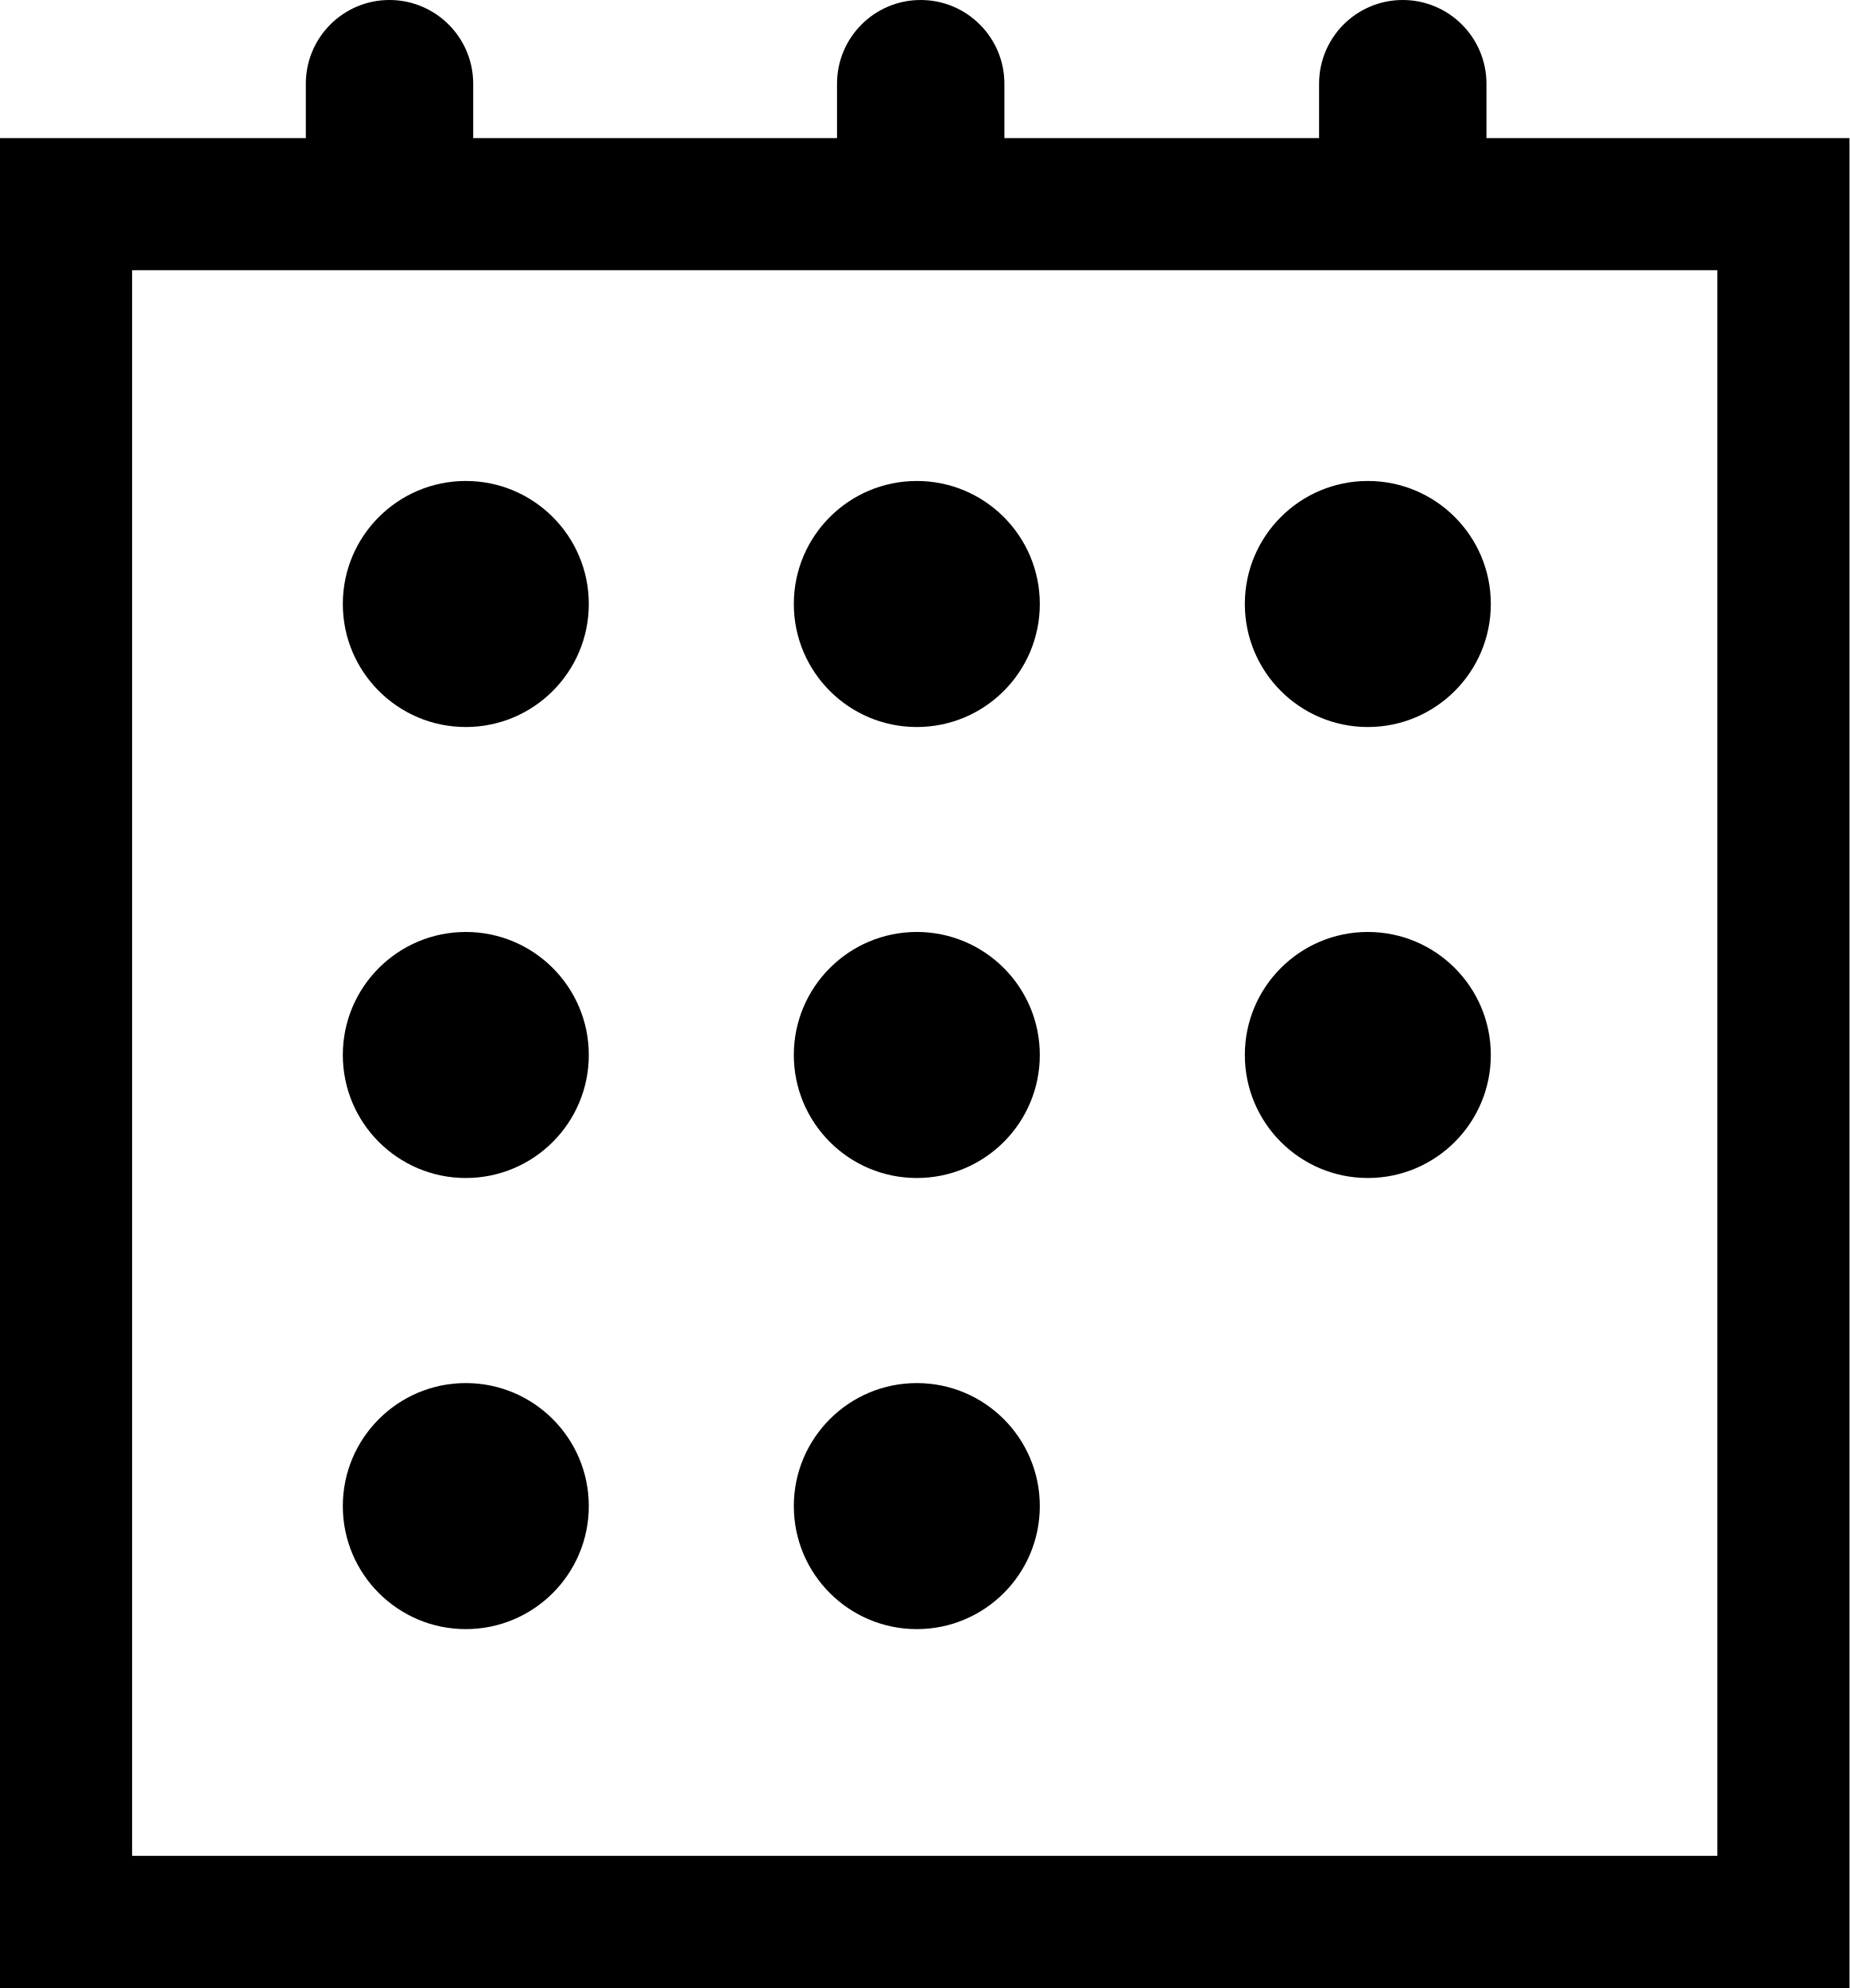
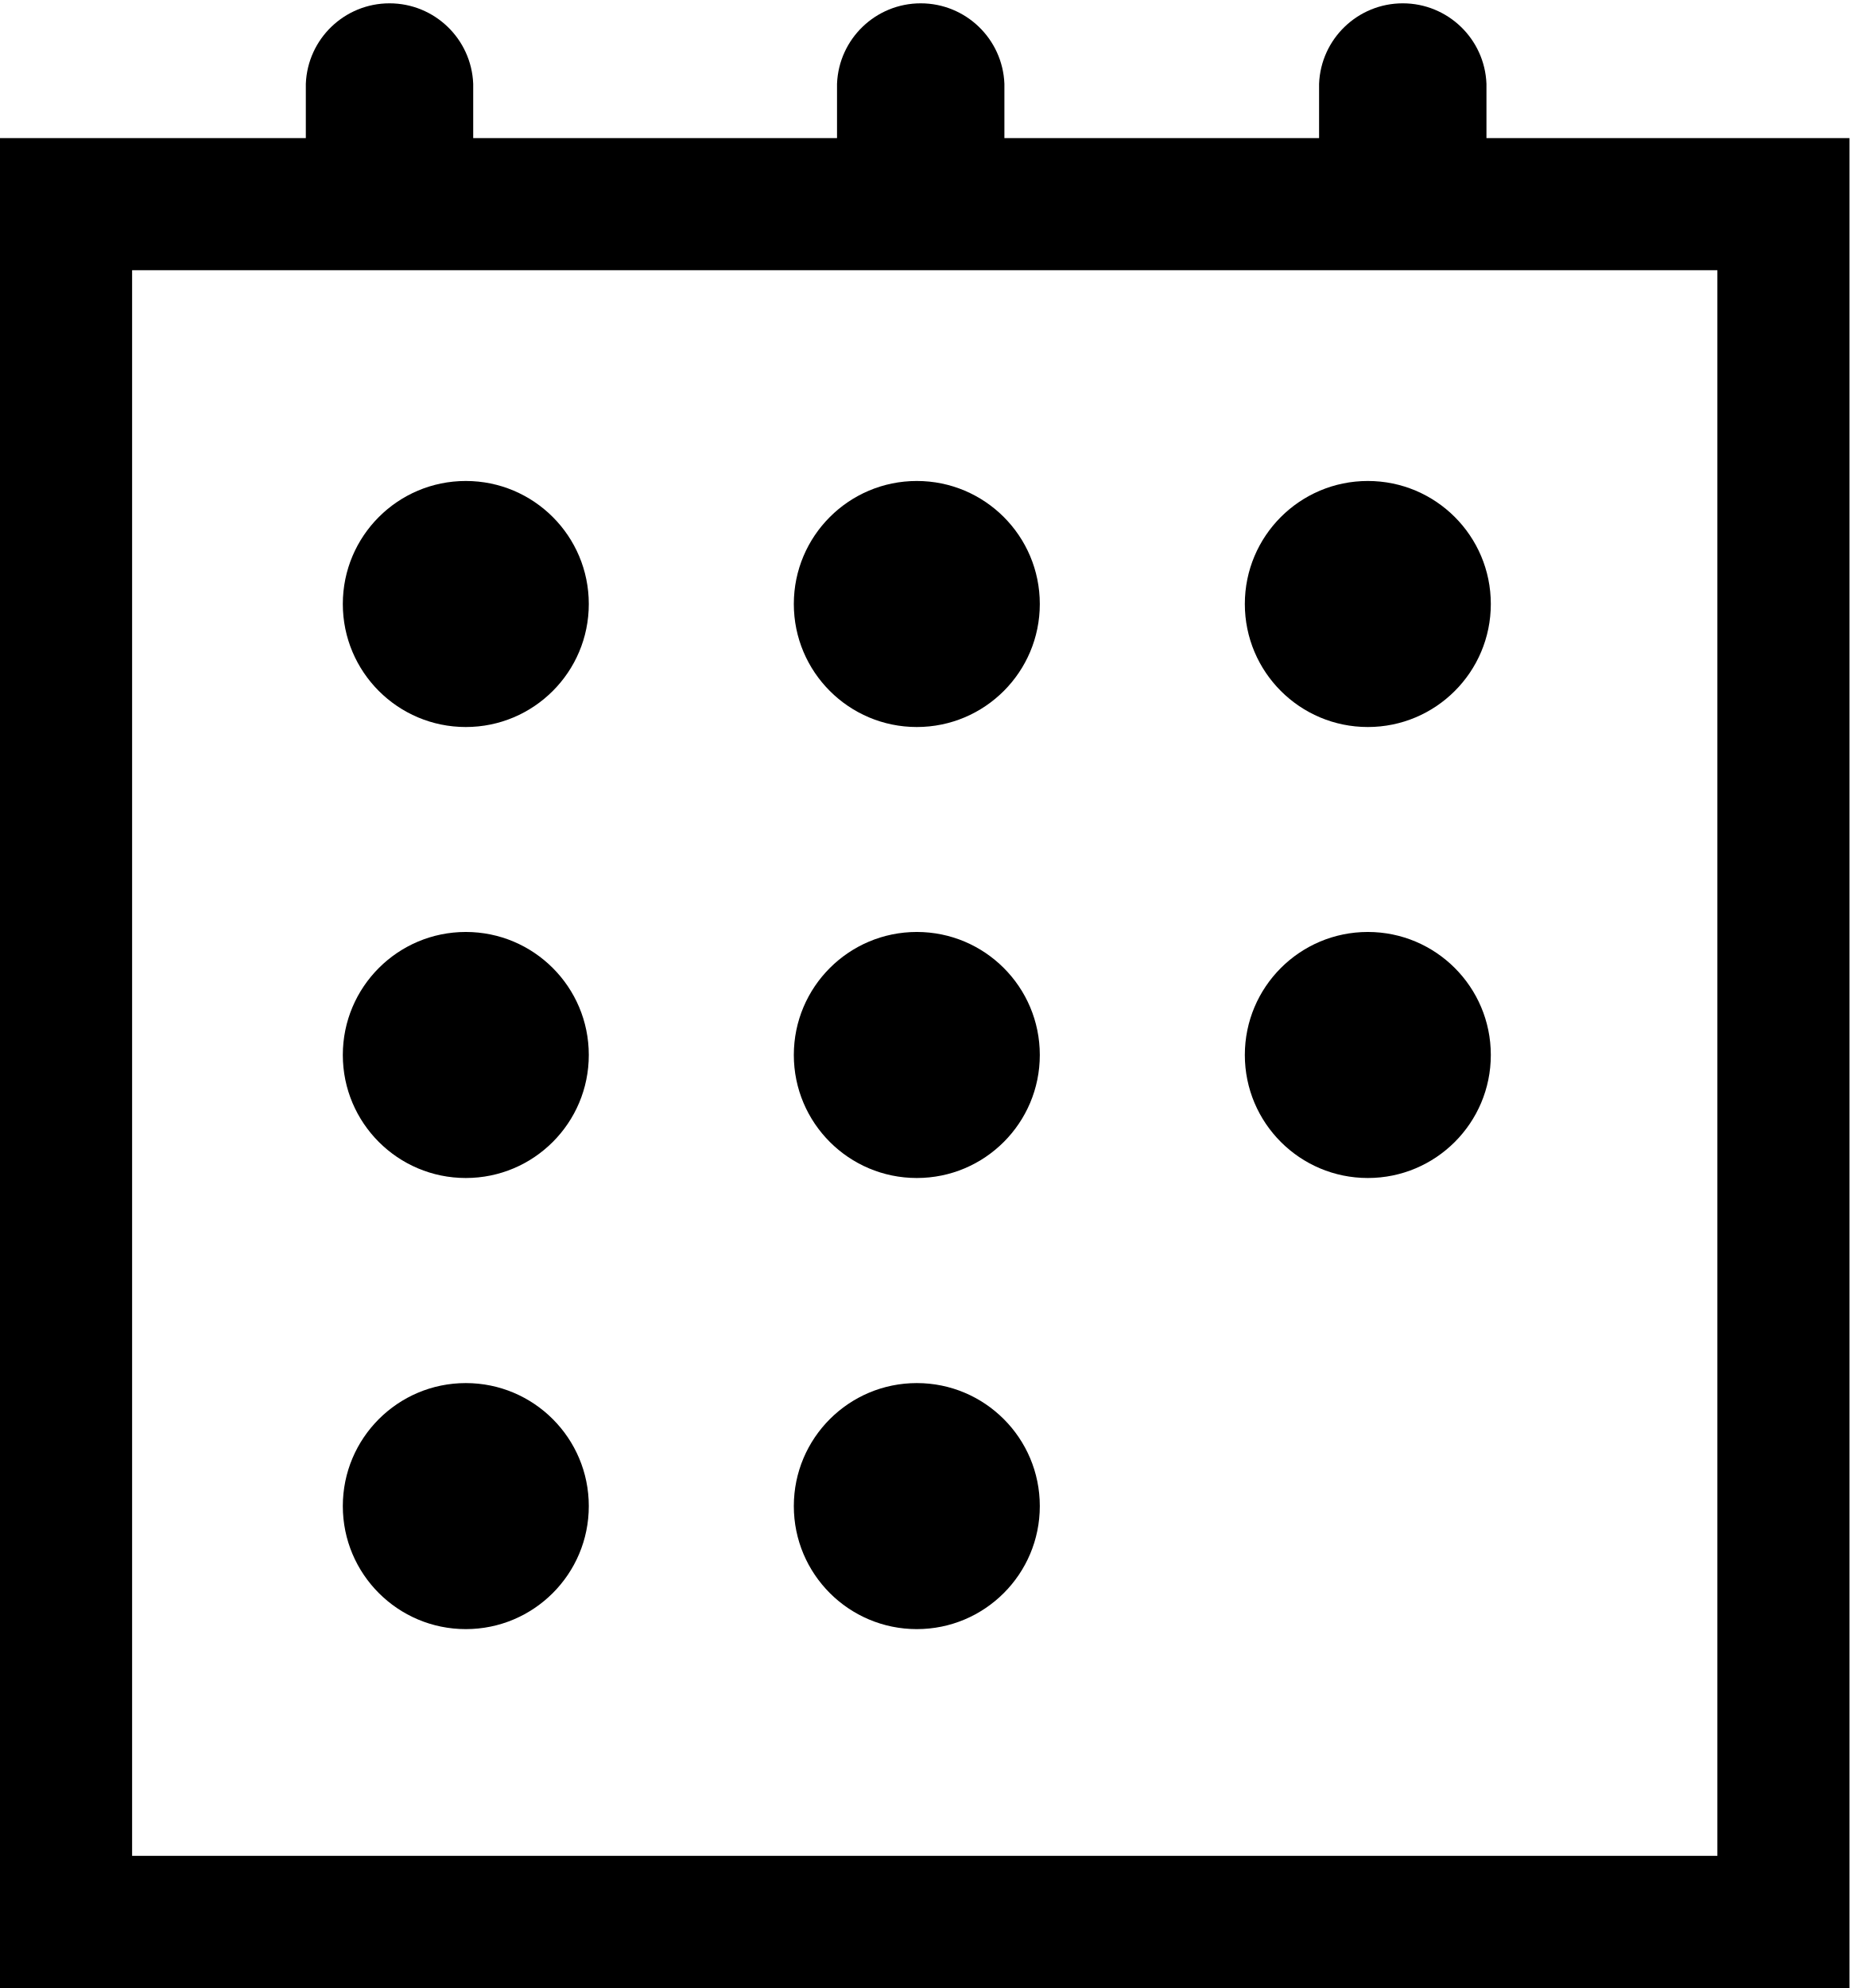
- <svg xmlns="http://www.w3.org/2000/svg" version="1.1" id="Layer_1" x="0px" y="0px" viewBox="0 0 14 15.045" enable-background="new 0 0 14 15.045" xml:space="preserve">
-   <g>
-     <path d="M3.526,8.915c0.514,0,0.931-0.417,0.931-0.931S4.04,7.053,3.526,7.053c-0.514,0-0.931,0.417-0.931,0.931   S3.012,8.915,3.526,8.915z" />
-     <path d="M3.526,5.502c0.514,0,0.931-0.417,0.931-0.931S4.04,3.64,3.526,3.64c-0.514,0-0.931,0.417-0.931,0.931   S3.012,5.502,3.526,5.502z" />
-     <path d="M11.252,1.045V0.634c0-0.35-0.284-0.634-0.634-0.634c-0.35,0-0.633,0.284-0.633,0.634v0.411H7.603V0.634   C7.603,0.284,7.319,0,6.969,0c-0.35,0-0.633,0.284-0.633,0.634v0.411H3.582V0.634C3.582,0.284,3.298,0,2.948,0   c-0.35,0-0.633,0.284-0.633,0.634v0.411H0v14h14v-14H11.252z M13,14.045H1v-12h12V14.045z" />
-     <path d="M3.526,12.329c0.514,0,0.931-0.417,0.931-0.931s-0.417-0.931-0.931-0.931c-0.514,0-0.931,0.417-0.931,0.931   S3.012,12.329,3.526,12.329z" />
-     <path d="M6.94,8.915c0.514,0,0.931-0.417,0.931-0.931S7.454,7.053,6.94,7.053c-0.514,0-0.931,0.417-0.931,0.931   S6.426,8.915,6.94,8.915z" />
-     <path d="M6.94,5.502c0.514,0,0.931-0.417,0.931-0.931S7.454,3.64,6.94,3.64c-0.514,0-0.931,0.417-0.931,0.931   S6.426,5.502,6.94,5.502z" />
-     <path d="M6.94,12.329c0.514,0,0.931-0.417,0.931-0.931s-0.417-0.931-0.931-0.931c-0.514,0-0.931,0.417-0.931,0.931   S6.426,12.329,6.94,12.329z" />
-     <path d="M10.354,8.915c0.514,0,0.931-0.417,0.931-0.931s-0.417-0.931-0.931-0.931c-0.514,0-0.931,0.417-0.931,0.931   S9.84,8.915,10.354,8.915z" />
-     <path d="M10.354,5.502c0.514,0,0.931-0.417,0.931-0.931S10.868,3.64,10.354,3.64c-0.514,0-0.931,0.417-0.931,0.931   S9.84,5.502,10.354,5.502z" />
-   </g>
+ <svg xmlns="http://www.w3.org/2000/svg" viewBox="0 0 14 15.045">
+   <path d="M3.526 8.915a.931.931 0 1 0 0-1.862.931.931 0 0 0 0 1.862zm0-3.413a.931.931 0 1 0 0-1.862.931.931 0 0 0 0 1.862z" />
+   <path d="M11.252 1.045V.634a.634.634 0 0 0-1.267 0v.411H7.603V.634a.634.634 0 0 0-1.267 0v.411H3.582V.634a.634.634 0 0 0-1.267 0v.411H0v14h14v-14h-2.748zm1.748 13H1v-12h12v12z" />
+   <path d="M3.526 12.329a.931.931 0 1 0 0-1.862.931.931 0 0 0 0 1.862zM6.94 8.915a.931.931 0 1 0 0-1.862.931.931 0 0 0 0 1.862zm0-3.413a.931.931 0 1 0 0-1.862.931.931 0 0 0 0 1.862zm0 6.827a.931.931 0 1 0 0-1.862.931.931 0 0 0 0 1.862zm3.414-3.414a.931.931 0 1 0 0-1.862.931.931 0 0 0 0 1.862zm0-3.413a.931.931 0 1 0 0-1.862.931.931 0 0 0 0 1.862z" />
</svg>
